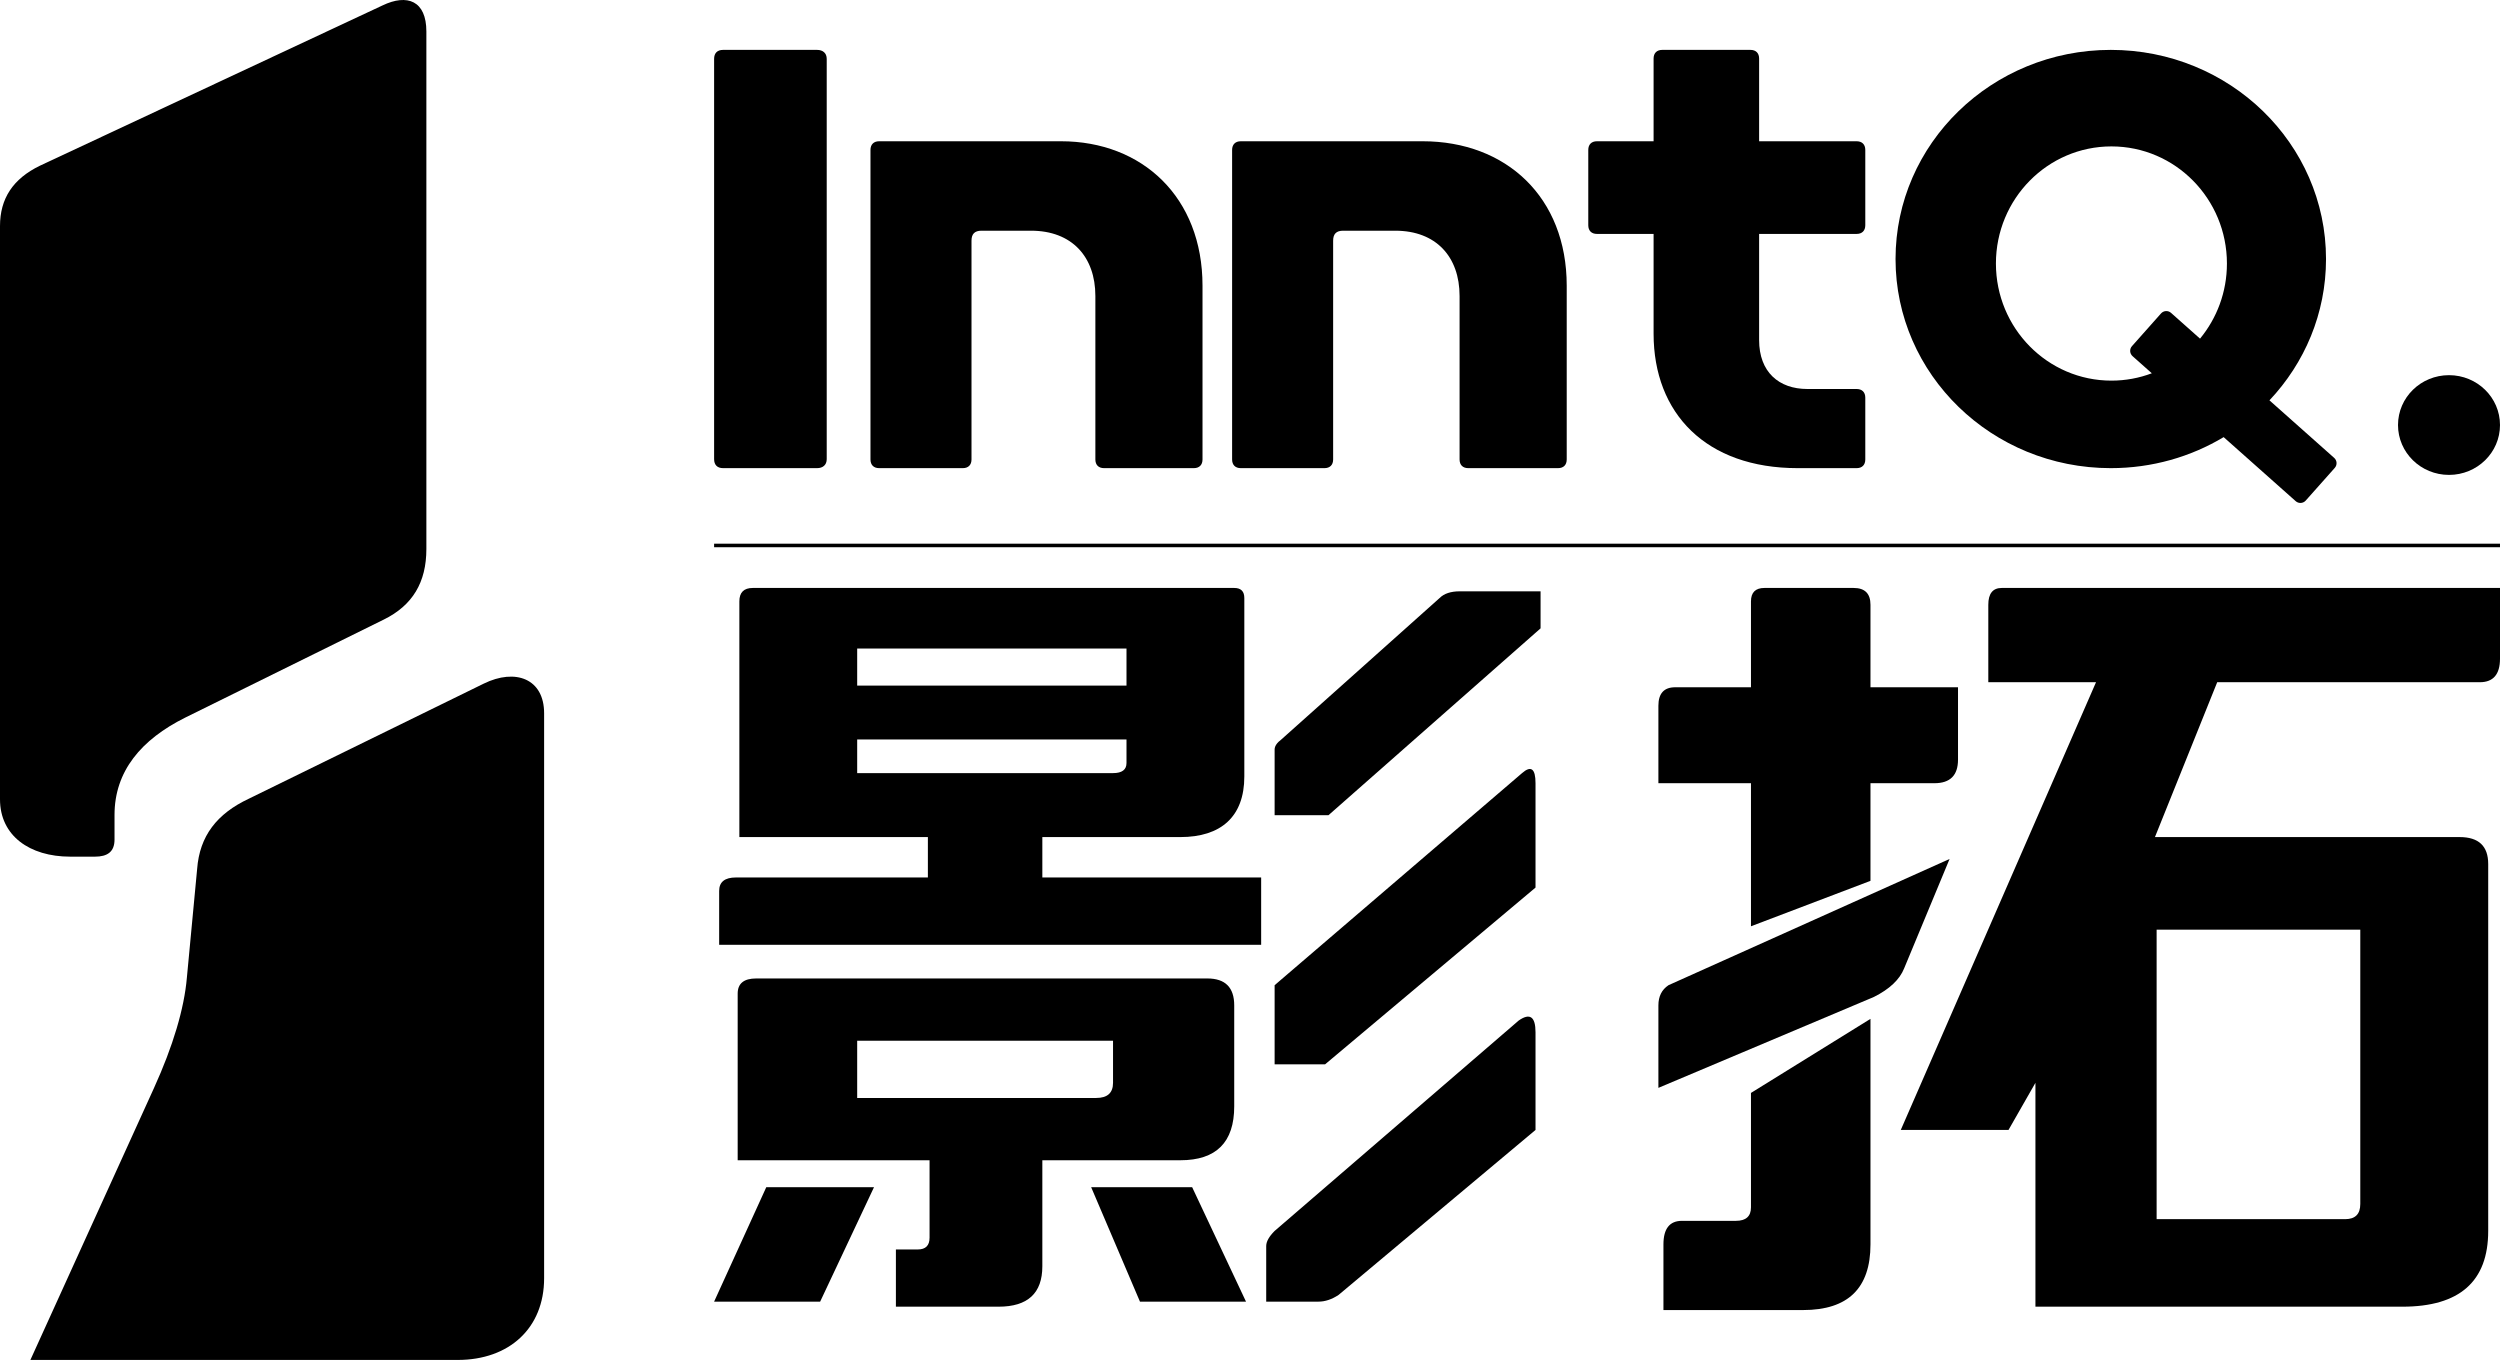
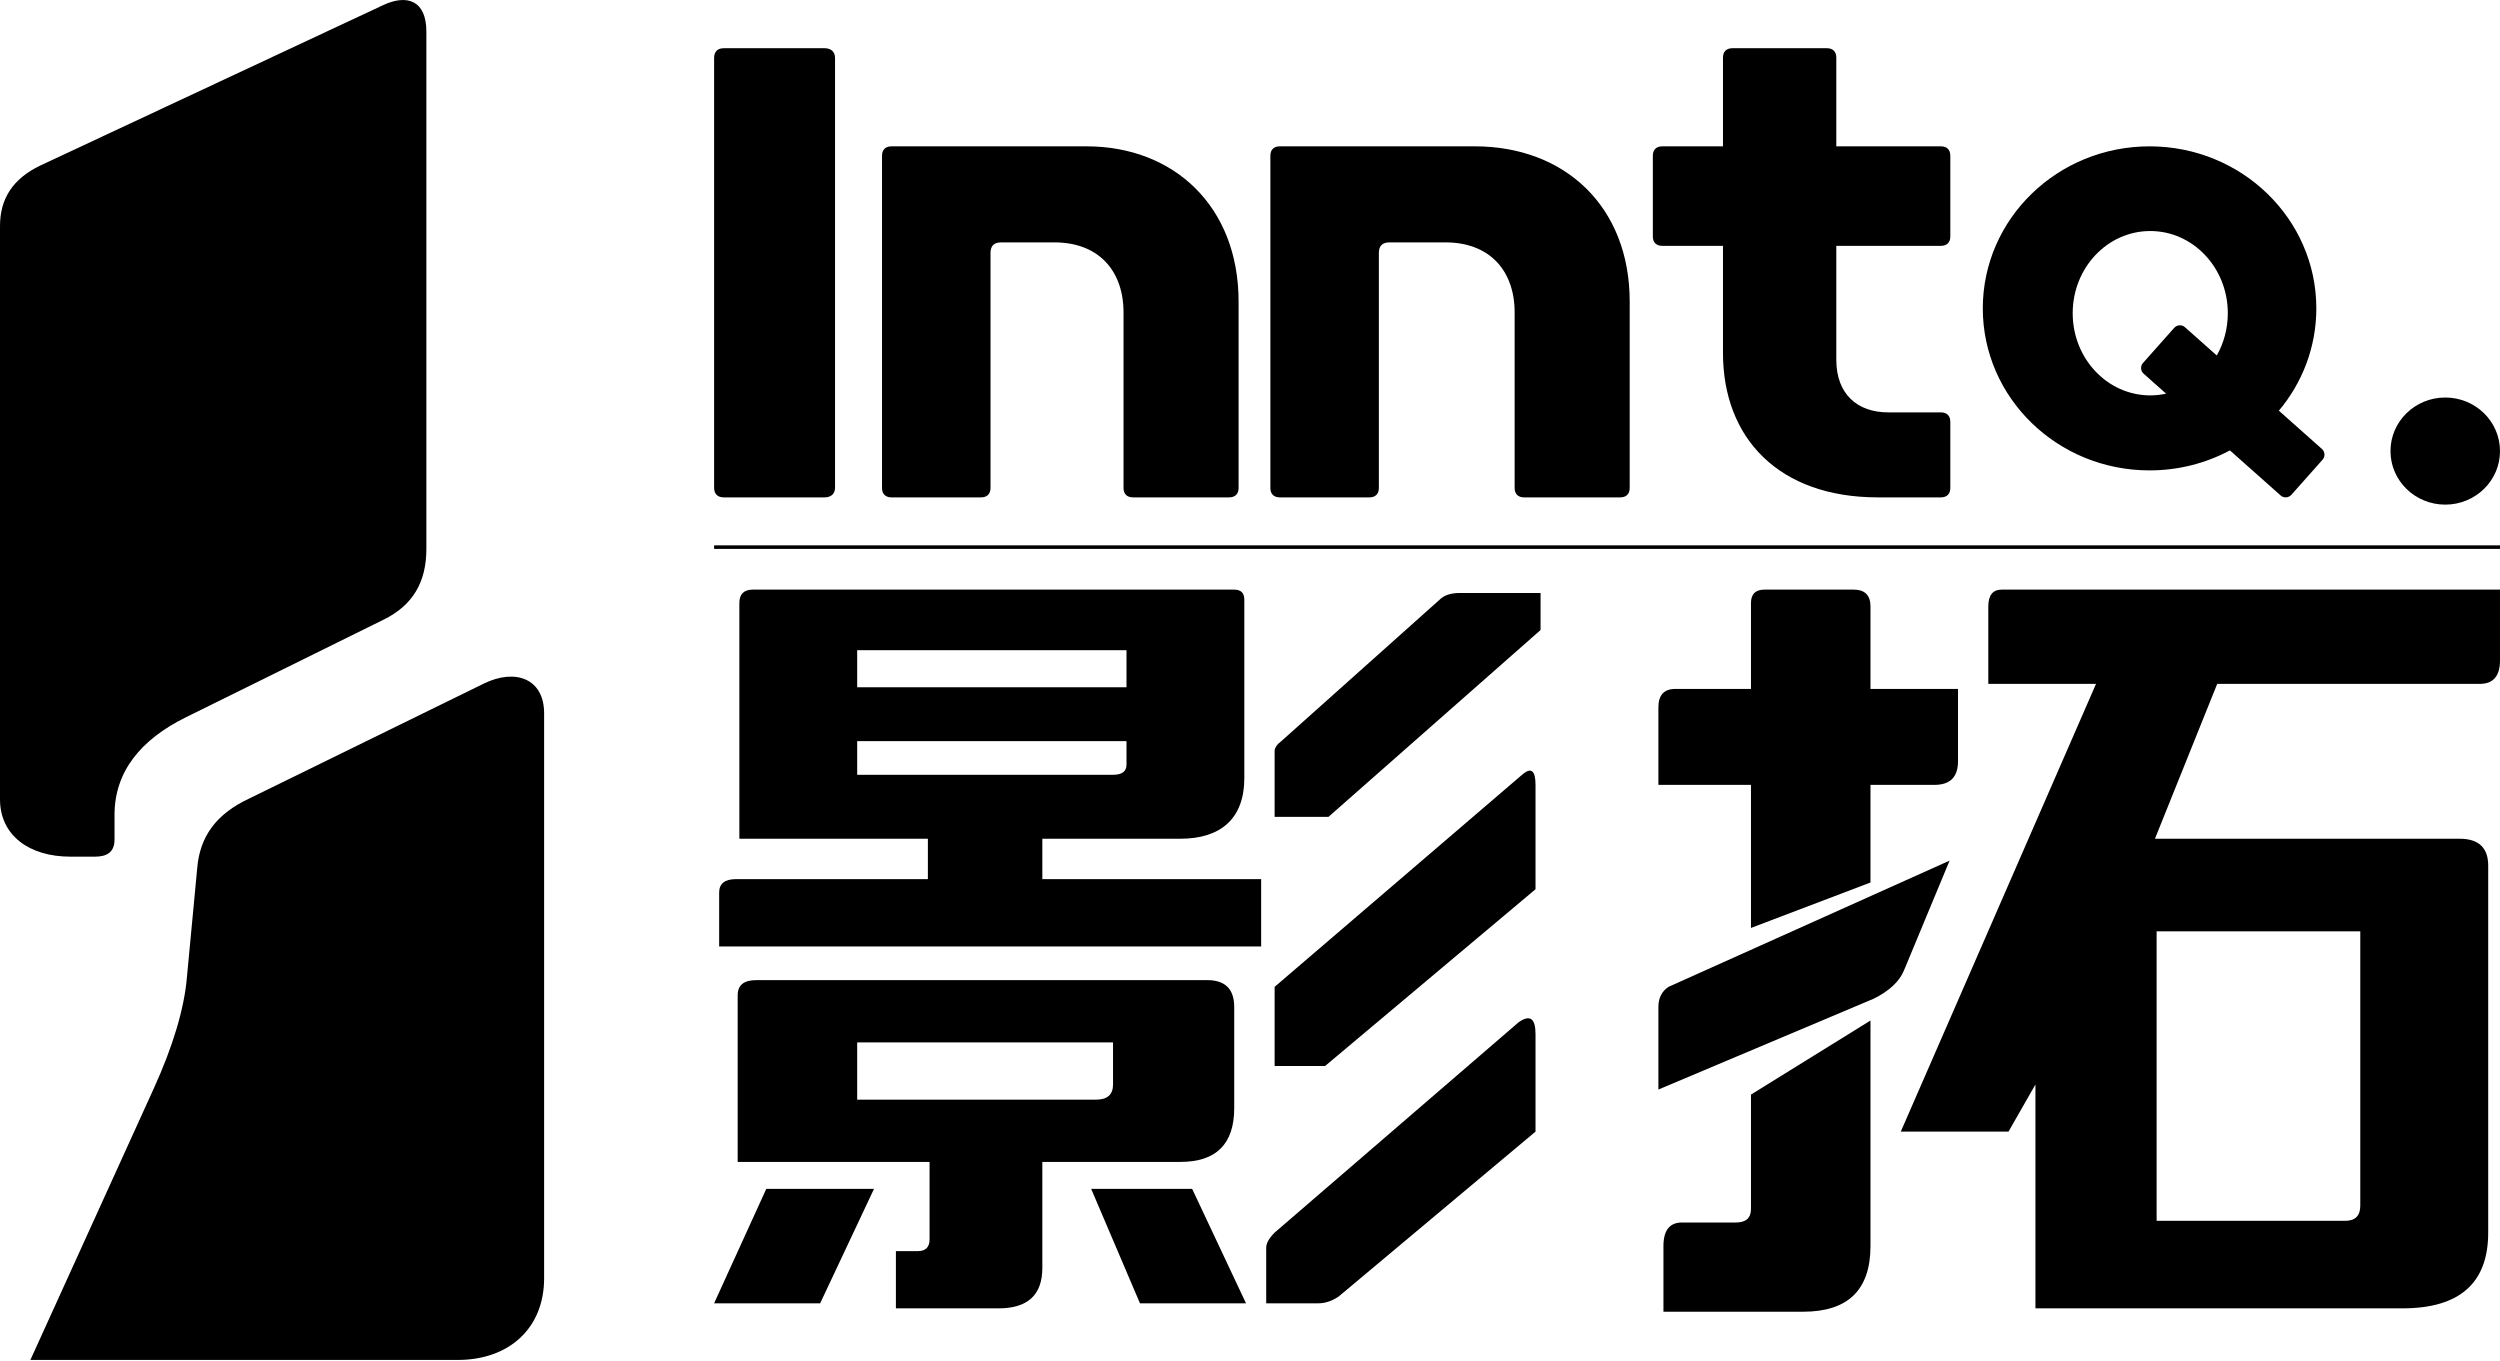
<svg xmlns="http://www.w3.org/2000/svg" width="1130" height="615" viewBox="0 0 1130 615" fill="none">
  <path fill-rule="evenodd" clip-rule="evenodd" d="M192.719 14.217V248.141C192.719 263.164 186.538 273.637 173.404 280.075L83.697 324.37C63.867 334.242 51.764 348.578 51.764 368.322V379.482C51.764 385.061 48.502 387.208 42.922 387.208H31.762C13.306 387.208 0 377.679 0 361.283V102.207C0 89.76 5.838 80.832 18.027 74.909L172.889 2.457C184.134 -2.951 192.719 0.397 192.719 14.217Z" fill="black" />
  <path fill-rule="evenodd" clip-rule="evenodd" d="M245.941 322.396V577.78C245.941 600.357 230.146 614.693 206.883 614.693H13.735L69.533 491.937C78.203 472.879 83.268 455.882 84.47 441.89L89.106 392.787C90.221 377.851 98.033 367.807 112.455 361.025L218.644 309.004C232.979 301.965 245.941 306.772 245.941 322.396Z" fill="black" />
-   <path fill-rule="evenodd" clip-rule="evenodd" d="M326.85 22.548H369.314C371.932 22.548 373.677 24.002 373.677 26.62V207.53C373.677 210.147 371.932 211.602 369.314 211.602H326.85C324.232 211.602 322.778 210.147 322.778 207.53V26.62C322.778 24.002 324.232 22.548 326.85 22.548Z" fill="black" />
-   <path fill-rule="evenodd" clip-rule="evenodd" d="M397.382 63.849H479.547C516.34 63.849 543.535 89.153 543.535 129.145V207.675C543.535 210.148 542.081 211.602 539.608 211.602H499.035C496.562 211.602 495.108 210.148 495.108 207.675V133.799C495.108 116.057 484.492 104.277 466.023 104.277H443.627C440.573 104.277 439.119 105.732 439.119 108.786V207.675C439.119 210.148 437.665 211.602 435.192 211.602H397.382C394.91 211.602 393.455 210.148 393.455 207.675V67.775C393.455 65.303 394.91 63.849 397.382 63.849Z" fill="black" />
-   <path fill-rule="evenodd" clip-rule="evenodd" d="M560.841 63.849H643.006C680.817 63.849 708.157 89.153 708.157 129.145V207.675C708.157 210.148 706.703 211.602 704.231 211.602H663.657C661.185 211.602 659.73 210.148 659.73 207.675V133.799C659.73 116.057 649.115 104.277 630.646 104.277H607.086C604.032 104.277 602.578 105.732 602.578 108.786V207.675C602.578 210.148 601.124 211.602 598.651 211.602H560.841C558.369 211.602 556.914 210.148 556.914 207.675V67.775C556.914 65.303 558.369 63.849 560.841 63.849Z" fill="black" />
-   <path fill-rule="evenodd" clip-rule="evenodd" d="M751.349 22.548H791.196C793.668 22.548 795.122 24.002 795.122 26.474V63.849H839.187C841.659 63.849 843.113 65.303 843.113 67.775V101.805C843.113 104.277 841.659 105.732 839.187 105.732H795.122V153.722C795.122 168.119 803.993 175.827 816.936 175.827H839.187C841.659 175.827 843.113 177.281 843.113 179.753V207.675C843.113 210.148 841.659 211.602 839.187 211.602H812.573C771.127 211.602 747.422 186.879 747.422 150.814V105.732H721.828C719.355 105.732 717.901 104.277 717.901 101.805V67.775C717.901 65.303 719.355 63.849 721.828 63.849H747.422V26.474C747.422 24.002 748.877 22.548 751.349 22.548Z" fill="black" />
-   <path fill-rule="evenodd" clip-rule="evenodd" d="M1025.79 180.954L1055.05 206.965C1056.37 208.139 1056.49 210.161 1055.32 211.482L1042.18 226.264C1041 227.585 1038.98 227.704 1037.66 226.53L1005.09 197.579C990.257 206.471 972.782 211.602 954.073 211.602C900.341 211.602 856.783 169.281 856.783 117.075C856.783 64.869 900.341 22.548 954.073 22.548C1007.81 22.548 1051.36 64.869 1051.36 117.075C1051.36 141.703 1041.67 164.131 1025.79 180.954ZM994.416 153.068L981.302 141.412C979.982 140.238 977.959 140.357 976.785 141.677L963.646 156.46C962.472 157.78 962.59 159.803 963.911 160.977L972.622 168.719C966.939 170.87 960.786 172.046 954.364 172.046C925.53 172.046 902.156 148.346 902.156 119.111C902.156 89.876 925.53 66.176 954.364 66.176C983.197 66.176 1006.57 89.876 1006.57 119.111C1006.57 132.035 1002 143.877 994.416 153.068Z" fill="black" />
-   <path fill-rule="evenodd" clip-rule="evenodd" d="M1130 192.115C1130 204.563 1119.69 214.656 1106.95 214.656C1094.21 214.656 1083.9 204.563 1083.9 192.115C1083.9 179.666 1094.21 169.574 1106.95 169.574C1119.69 169.574 1130 179.666 1130 192.115Z" fill="black" />
-   <path fill-rule="evenodd" clip-rule="evenodd" d="M322.778 245.747H1130V247.348H322.778V245.747Z" fill="black" />
-   <path fill-rule="evenodd" clip-rule="evenodd" d="M340.277 265.756H557.869C560.912 265.756 562.434 267.278 562.434 270.321V350.967C562.434 369.227 551.783 378.357 533.523 378.357H471.137V396.616H570.042V427.049H325.061V402.703C325.061 398.645 327.597 396.616 332.669 396.616H419.401V378.357H334.19V271.843C334.19 267.785 336.219 265.756 340.277 265.756ZM387.447 293.146H509.177V309.884H387.447V293.146ZM387.447 334.229H509.177V344.881C509.177 347.924 507.148 349.446 503.091 349.446H387.447V334.229Z" fill="black" />
-   <path fill-rule="evenodd" clip-rule="evenodd" d="M341.798 442.265H545.696C553.812 442.265 557.869 446.322 557.869 454.438V500.087C557.869 516.317 549.754 524.433 533.523 524.433H471.137V572.364C471.137 584.537 464.543 590.623 451.355 590.623H404.946V564.756H414.836C418.387 564.756 420.162 562.98 420.162 559.43V524.433H333.43V449.112C333.43 444.547 336.219 442.265 341.798 442.265ZM387.447 470.415H503.091V489.435C503.091 494 500.555 496.282 495.482 496.282H387.447V470.415Z" fill="black" />
-   <path fill-rule="evenodd" clip-rule="evenodd" d="M346.363 536.605H395.055L370.709 588.341H322.778L346.363 536.605Z" fill="black" />
-   <path fill-rule="evenodd" clip-rule="evenodd" d="M493.2 536.605H538.849L563.195 588.341H515.264L493.2 536.605Z" fill="black" />
-   <path fill-rule="evenodd" clip-rule="evenodd" d="M579.172 334.229L650.688 270.321C652.717 268.292 655.76 267.278 659.818 267.278H696.337V284.016L600.475 368.466H576.129V338.794C576.129 337.273 577.143 335.751 579.172 334.229Z" fill="black" />
-   <path fill-rule="evenodd" clip-rule="evenodd" d="M576.129 445.308L687.968 349.446C692.026 345.895 694.055 347.417 694.055 354.011V401.181L598.953 481.066H576.129V445.308Z" fill="black" />
-   <path fill-rule="evenodd" clip-rule="evenodd" d="M572.325 563.234C572.325 561.205 573.593 558.923 576.129 556.387L686.446 461.285C691.518 457.735 694.055 459.51 694.055 466.611V510.738L605.04 585.298C601.996 587.327 598.953 588.341 595.91 588.341H572.325V563.234Z" fill="black" />
-   <path fill-rule="evenodd" clip-rule="evenodd" d="M797.525 265.756H837.848C842.92 265.756 845.456 268.292 845.456 273.365V310.644H885.019V343.359C885.019 350.46 881.468 354.01 874.367 354.01H845.456V398.138L791.438 418.68V354.01H749.594V319.013C749.594 313.434 752.13 310.644 757.202 310.644H791.438V271.843C791.438 267.785 793.467 265.756 797.525 265.756Z" fill="black" />
-   <path fill-rule="evenodd" clip-rule="evenodd" d="M754.159 445.308L881.214 388.247L860.672 437.7C858.644 442.772 854.079 447.083 846.978 450.634L749.594 491.718V454.438C749.594 450.38 751.115 447.337 754.159 445.308Z" fill="black" />
-   <path fill-rule="evenodd" clip-rule="evenodd" d="M791.438 494L845.456 460.524V562.473C845.456 582.254 835.312 592.145 815.024 592.145H751.876V562.473C751.876 555.372 754.666 551.822 760.245 551.822H784.591C789.156 551.822 791.438 549.793 791.438 545.735V494Z" fill="black" />
-   <path fill-rule="evenodd" clip-rule="evenodd" d="M904.8 265.756H1130V297.71C1130 304.811 1126.96 308.362 1120.87 308.362H1002.18L974.034 378.357H1111.74C1120.36 378.357 1124.67 382.414 1124.67 390.53V556.387C1124.67 579.211 1111.74 590.623 1085.87 590.623H920.016V489.435L907.843 510.738H859.151L947.405 308.362H898.713V273.365C898.713 268.292 900.742 265.756 904.8 265.756ZM974.794 420.201H1066.85V544.214C1066.85 548.778 1064.57 551.061 1060.01 551.061H974.794V420.201Z" fill="black" />
+   <path fill-rule="evenodd" clip-rule="evenodd" d="M327.151 21.795H372.751C375.562 21.795 377.437 23.356 377.437 26.167V220.439C377.437 223.25 375.562 224.812 372.751 224.812H327.151C324.34 224.812 322.778 223.25 322.778 220.439V26.167C322.778 23.356 324.34 21.795 327.151 21.795Z" fill="black" />
+   <path fill-rule="evenodd" clip-rule="evenodd" d="M402.892 66.146H491.126C530.637 66.146 559.84 93.319 559.84 136.265V220.595C559.84 223.25 558.278 224.812 555.624 224.812H512.053C509.398 224.812 507.836 223.25 507.836 220.595V141.262C507.836 122.21 496.436 109.561 476.603 109.561H452.553C449.274 109.561 447.712 111.122 447.712 114.402V220.595C447.712 223.25 446.15 224.812 443.495 224.812H402.892C400.237 224.812 398.675 223.25 398.675 220.595V70.362C398.675 67.708 400.237 66.146 402.892 66.146Z" fill="black" />
+   <path fill-rule="evenodd" clip-rule="evenodd" d="M578.424 66.146H666.658C707.262 66.146 736.621 93.319 736.621 136.265V220.595C736.621 223.25 735.059 224.812 732.404 224.812H688.834C686.179 224.812 684.617 223.25 684.617 220.595V141.262C684.617 122.21 673.217 109.561 653.384 109.561H628.085C624.805 109.561 623.244 111.122 623.244 114.402V220.595C623.244 223.25 621.682 224.812 619.027 224.812H578.424C575.769 224.812 574.207 223.25 574.207 220.595V70.362C574.207 67.708 575.769 66.146 578.424 66.146Z" fill="black" />
+   <path fill-rule="evenodd" clip-rule="evenodd" d="M783.002 21.795H825.792C828.447 21.795 830.009 23.356 830.009 26.011V66.146H877.328C879.982 66.146 881.544 67.708 881.544 70.362V106.906C881.544 109.561 879.982 111.122 877.328 111.122H830.009V162.657C830.009 178.118 839.535 186.395 853.434 186.395H877.328C879.982 186.395 881.544 187.956 881.544 190.611V220.595C881.544 223.25 879.982 224.812 877.328 224.812H848.749C804.241 224.812 778.786 198.263 778.786 159.534V111.122H751.301C748.646 111.122 747.084 109.561 747.084 106.906V70.362C747.084 67.708 748.646 66.146 751.301 66.146H778.786V26.011C778.786 23.356 780.348 21.795 783.002 21.795Z" fill="black" />
+   <path fill-rule="evenodd" clip-rule="evenodd" d="M1030.05 185.633L1049.51 202.934C1050.93 204.195 1051.06 206.366 1049.8 207.785L1035.69 223.659C1034.43 225.077 1032.26 225.204 1030.84 223.944L1007.92 203.573C997.149 209.339 984.769 212.62 971.601 212.62C929.971 212.62 896.224 179.83 896.224 139.383C896.224 98.935 929.971 66.146 971.601 66.146C1013.23 66.146 1046.98 98.935 1046.98 139.383C1046.98 156.923 1040.63 173.023 1030.05 185.633ZM1001.98 160.681L987.6 147.899C986.181 146.639 984.01 146.766 982.749 148.184L968.639 164.058C967.378 165.477 967.506 167.648 968.924 168.909L979.081 177.937C976.767 178.447 974.37 178.714 971.914 178.714C952.553 178.714 936.858 162.084 936.858 141.569C936.858 121.055 952.553 104.424 971.914 104.424C991.274 104.424 1006.97 121.055 1006.97 141.569C1006.97 148.559 1005.15 155.098 1001.98 160.681Z" fill="black" />
+   <path fill-rule="evenodd" clip-rule="evenodd" d="M1130 203.885C1130 217.253 1118.93 228.091 1105.25 228.091C1091.57 228.091 1080.5 217.253 1080.5 203.885C1080.5 190.518 1091.57 179.679 1105.25 179.679C1118.93 179.679 1130 190.518 1130 203.885Z" fill="black" />
+   <path fill-rule="evenodd" clip-rule="evenodd" d="M322.778 246.5H1130V248.101H322.778V246.5Z" fill="black" />
+   <path fill-rule="evenodd" clip-rule="evenodd" d="M340.277 266.51H557.869C560.912 266.51 562.434 268.031 562.434 271.074V351.72C562.434 369.98 551.783 379.11 533.523 379.11H471.137V397.369H570.042V427.802H325.061V403.456C325.061 399.398 327.597 397.369 332.669 397.369H419.401V379.11H334.19V272.596C334.19 268.539 336.219 266.51 340.277 266.51ZM387.447 293.899H509.177V310.637H387.447V293.899ZM387.447 334.983H509.177V345.634C509.177 348.677 507.148 350.199 503.091 350.199H387.447V334.983Z" fill="black" />
+   <path fill-rule="evenodd" clip-rule="evenodd" d="M341.798 443.018H545.696C553.812 443.018 557.869 447.076 557.869 455.191V500.84C557.869 517.071 549.754 525.186 533.523 525.186H471.137V573.117C471.137 585.29 464.543 591.376 451.355 591.376H404.946V565.509H414.836C418.387 565.509 420.162 563.734 420.162 560.183V525.186H333.43V449.865C333.43 445.301 336.219 443.018 341.798 443.018ZM387.447 471.168H503.091V490.188C503.091 494.753 500.555 497.036 495.482 497.036H387.447V471.168Z" fill="black" />
+   <path fill-rule="evenodd" clip-rule="evenodd" d="M346.363 537.359H395.055L370.709 589.094H322.778L346.363 537.359Z" fill="black" />
+   <path fill-rule="evenodd" clip-rule="evenodd" d="M493.2 537.359H538.849L563.195 589.094H515.264L493.2 537.359Z" fill="black" />
+   <path fill-rule="evenodd" clip-rule="evenodd" d="M579.172 334.983L650.688 271.074C652.717 269.046 655.76 268.031 659.818 268.031H696.337V284.769L600.475 369.219H576.129V339.548C576.129 338.026 577.143 336.504 579.172 334.983Z" fill="black" />
+   <path fill-rule="evenodd" clip-rule="evenodd" d="M576.129 446.061L687.968 350.199C692.026 346.648 694.055 348.17 694.055 354.764V401.934L598.953 481.82H576.129V446.061Z" fill="black" />
+   <path fill-rule="evenodd" clip-rule="evenodd" d="M572.325 563.987C572.325 561.959 573.593 559.676 576.129 557.14L686.446 462.038C691.518 458.488 694.055 460.263 694.055 467.364V511.491L605.04 586.051C601.996 588.08 598.953 589.094 595.91 589.094H572.325V563.987Z" fill="black" />
+   <path fill-rule="evenodd" clip-rule="evenodd" d="M797.525 266.51H837.848C842.92 266.51 845.456 269.046 845.456 274.118V311.397H885.019V344.113C885.019 351.213 881.468 354.764 874.367 354.764H845.456V398.891L791.438 419.433V354.764H749.594V319.766C749.594 314.187 752.13 311.397 757.202 311.397H791.438V272.596C791.438 268.539 793.467 266.51 797.525 266.51Z" fill="black" />
+   <path fill-rule="evenodd" clip-rule="evenodd" d="M754.159 446.061L881.214 389L860.672 438.453C858.644 443.525 854.079 447.837 846.978 451.387L749.594 492.471V455.191C749.594 451.133 751.115 448.09 754.159 446.061Z" fill="black" />
+   <path fill-rule="evenodd" clip-rule="evenodd" d="M791.438 494.753L845.456 461.278V563.226C845.456 583.007 835.312 592.898 815.024 592.898H751.876V563.226C751.876 556.125 754.666 552.575 760.245 552.575H784.591C789.156 552.575 791.438 550.546 791.438 546.489V494.753Z" fill="black" />
+   <path fill-rule="evenodd" clip-rule="evenodd" d="M904.8 266.51H1130V298.464C1130 305.565 1126.96 309.115 1120.87 309.115H1002.18L974.034 379.11H1111.74C1120.36 379.11 1124.67 383.167 1124.67 391.283V557.14C1124.67 579.964 1111.74 591.376 1085.87 591.376H920.016V490.188L907.843 511.491H859.151L947.405 309.115H898.713V274.118C898.713 269.046 900.742 266.51 904.8 266.51ZM974.794 420.955H1066.85V544.967C1066.85 549.532 1064.57 551.814 1060.01 551.814H974.794V420.955Z" fill="black" />
</svg>
